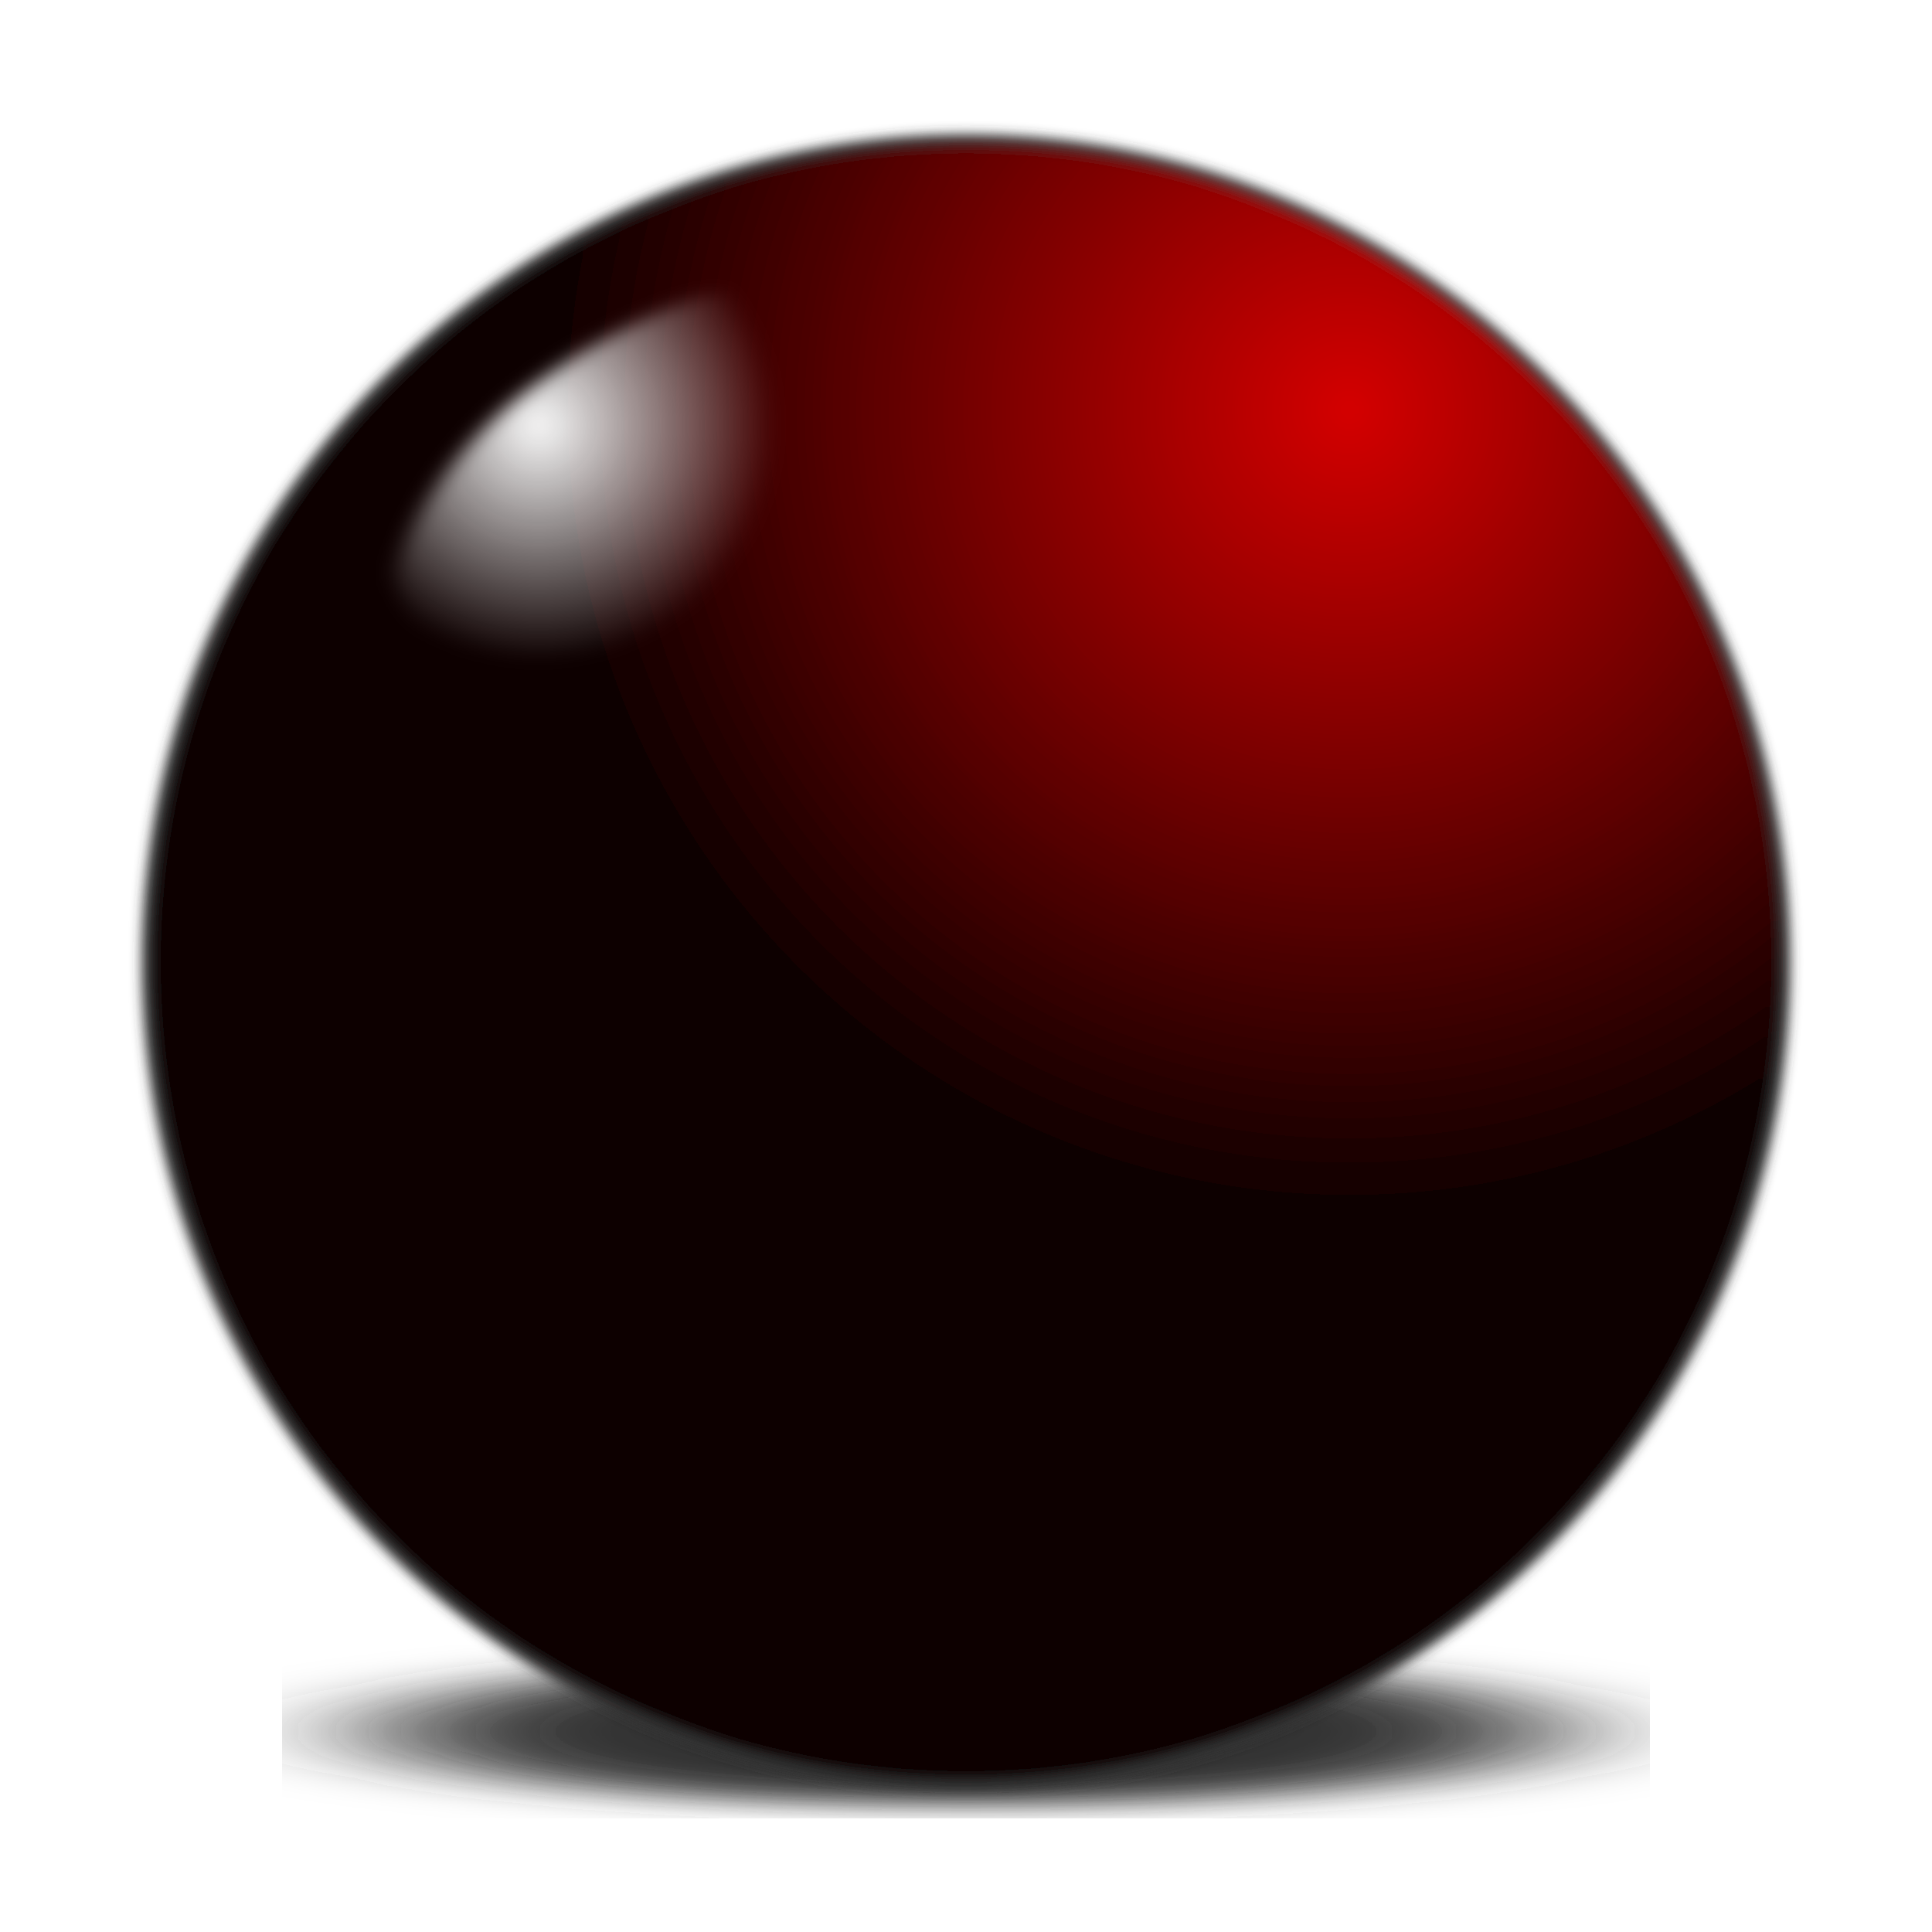
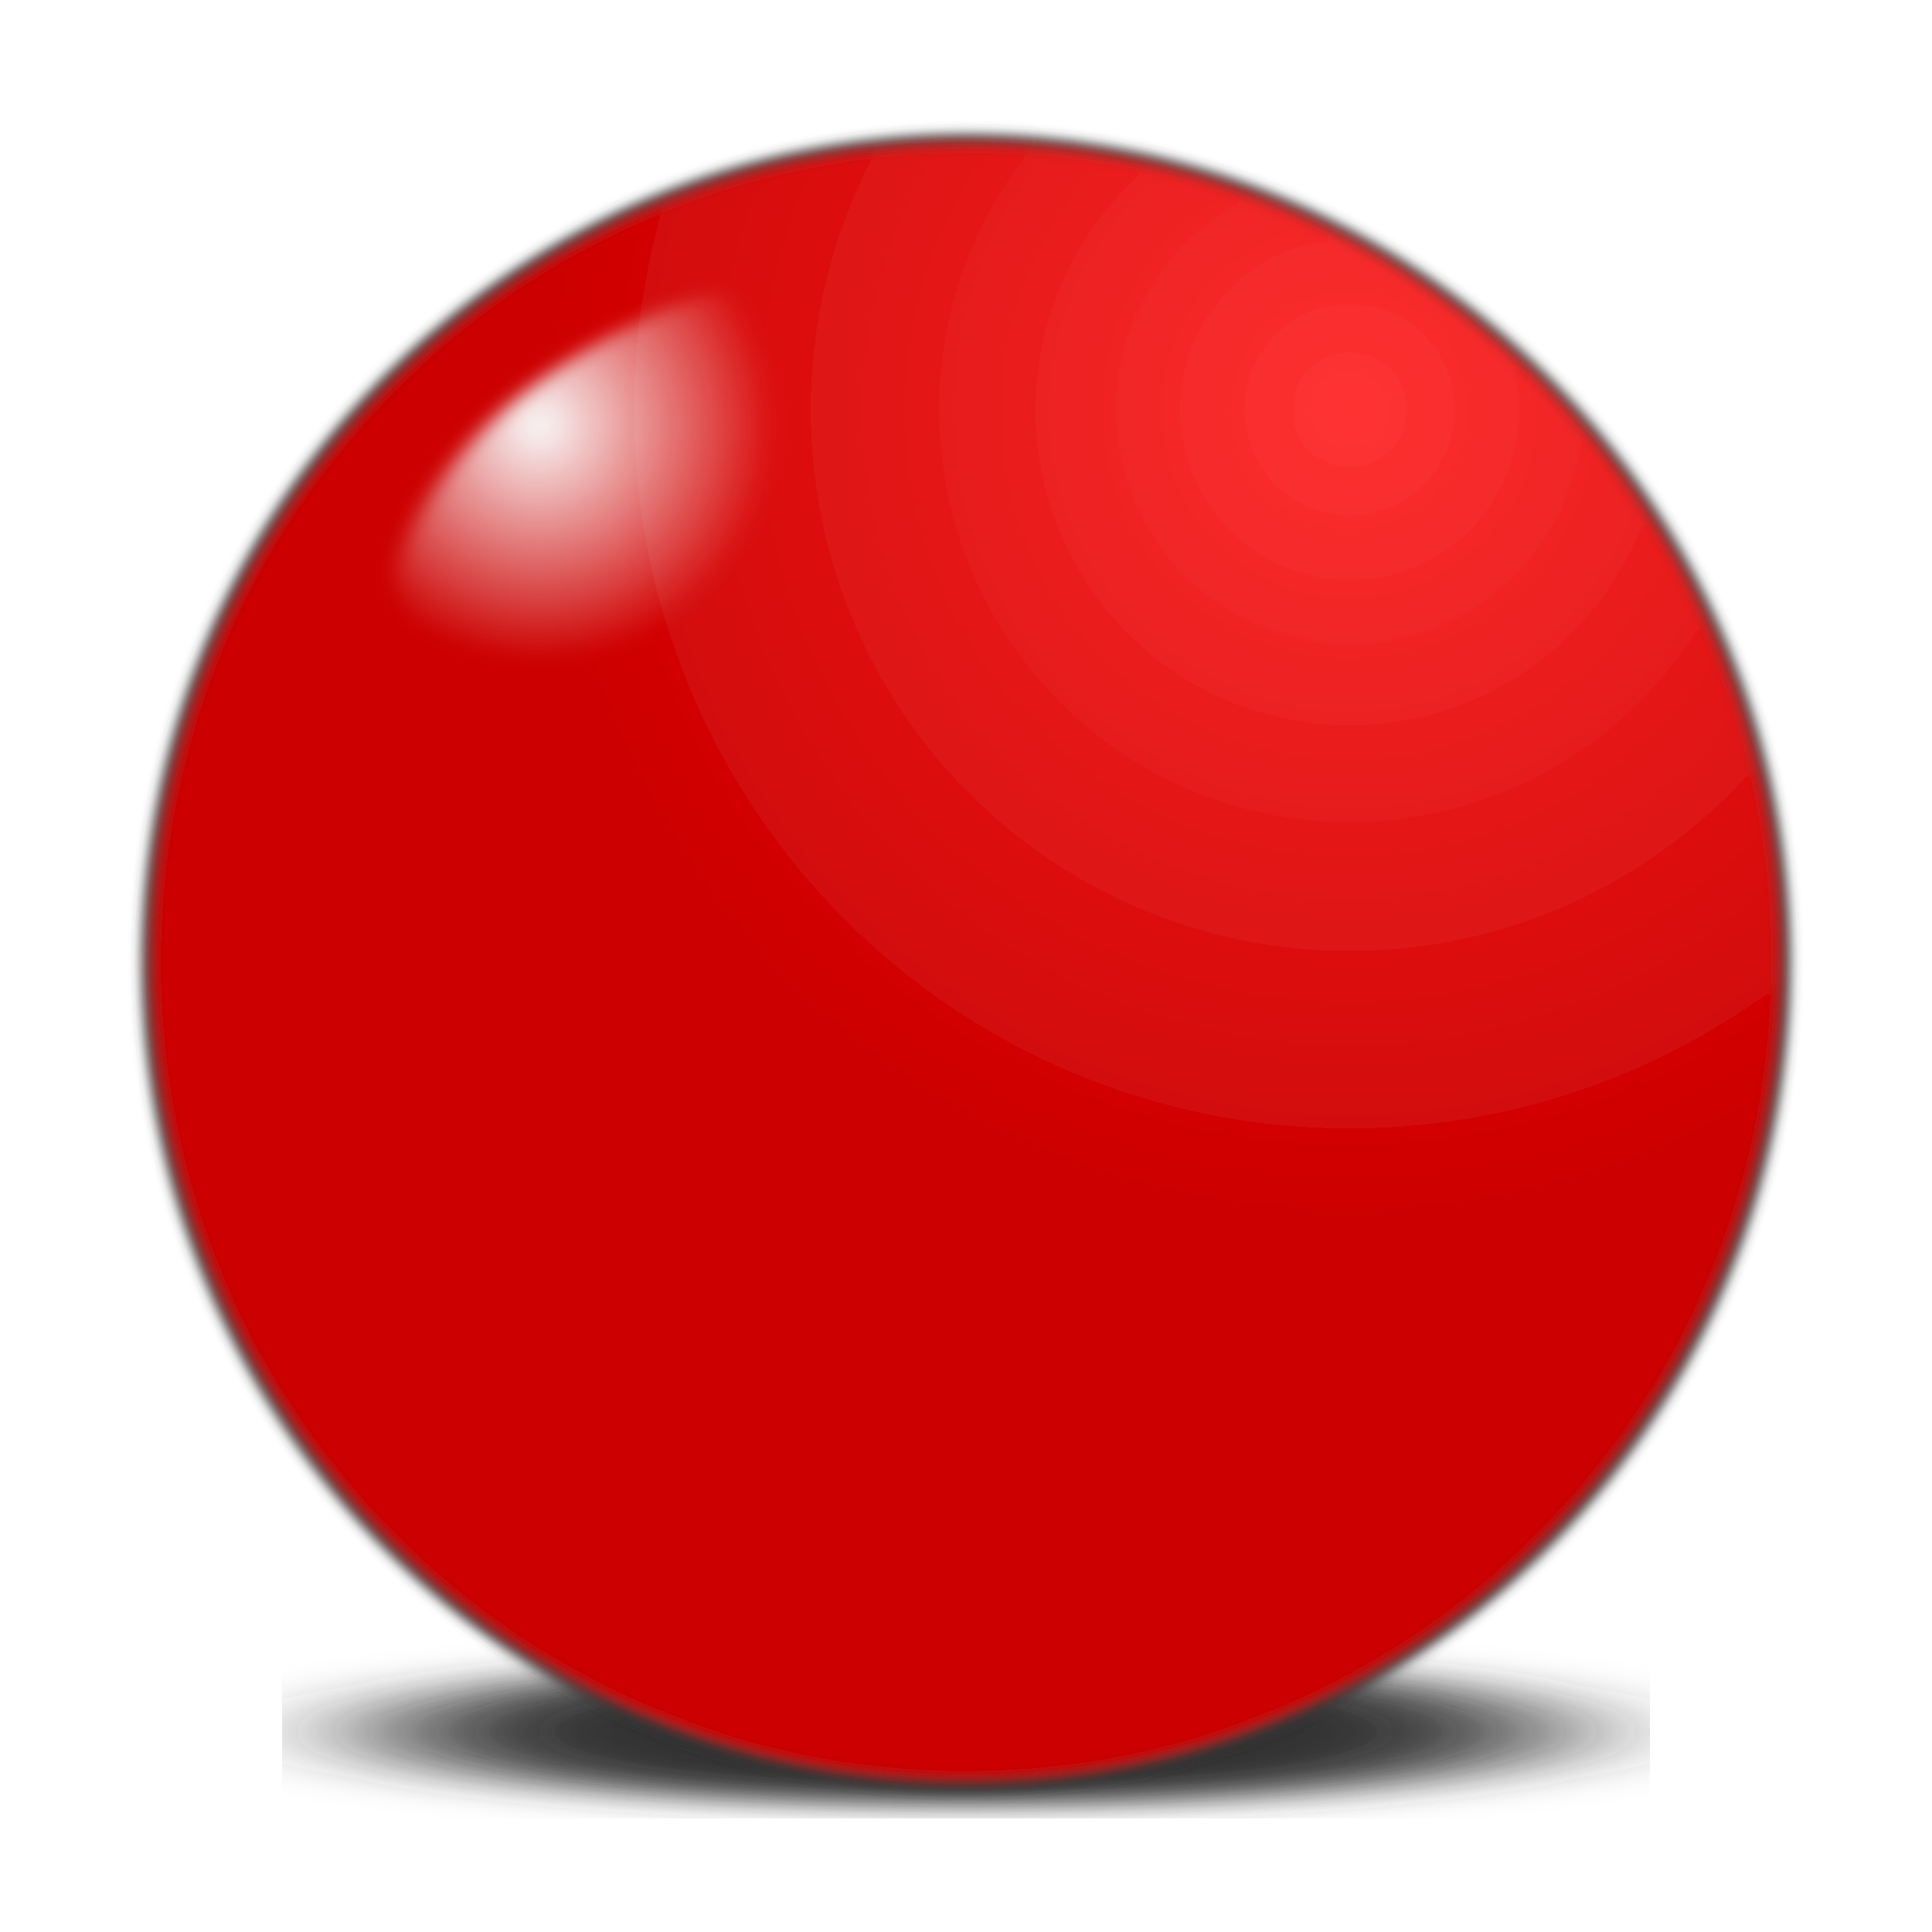
<svg xmlns="http://www.w3.org/2000/svg" viewBox="0 0 150 150">
  <defs>
    <filter id="shadow">
      <feGaussianBlur stdDeviation="13.983" />
    </filter>
    <filter id="blur">
      <feGaussianBlur stdDeviation="0.519" />
    </filter>
    <filter id="highlight-blur">
      <feGaussianBlur stdDeviation="1.191" />
    </filter>
    <radialGradient id="ball-gradient-red" gradientUnits="userSpaceOnUse" cy="562.79" cx="321.25" r="73.19">
-       <stop style="stop-color:#d40000" offset="0" />
-       <stop style="stop-color:#080000" offset="1" />
+       <stop style="stop-color:#FF3333" offset="0" />
+       <stop style="stop-color:#CC0000" offset="1" />
    </radialGradient>
    <radialGradient id="highlight-gradient" gradientUnits="userSpaceOnUse" cy="606.6" cx="340.73" r="29.393">
      <stop style="stop-color:#f9f9f9" offset="0" />
      <stop style="stop-color:#f9f9f9;stop-opacity:0" offset="1" />
    </radialGradient>
  </defs>
  <g transform="translate(-318.67 -185.69)">
    <path d="m360.17 611.94a73.19 73.19 0 1 1 -146.38 0 73.19 73.19 0 1 1 146.38 0z" style="filter:url(#shadow);stroke:#333333;stroke-width:3.84;fill:#333333" transform="matrix(.60444 0 0 .076057 220.21 273.59)" />
    <path d="m360.17 611.94a73.19 73.19 0 1 1 -146.38 0 73.19 73.19 0 1 1 146.38 0z" style="filter:url(#blur);stroke:#333333;stroke-width:.946;fill:url(#ball-gradient-red)" transform="matrix(.86882 0 0 .87273 144.34 -273.66)" />
    <path d="m366.76 593c-2.53-0.89-17.52 2.78-29.04 10.4-11.53 7.63-17.12 17.46-17.06 20.08 0.07 3.26 3.72 12.45 11.9 20.82 8.17 8.36 19.96 13.67 20.81 12.64 0.57-0.68 1.68-15.06 8.18-25.28 6.51-10.22 17.18-13.13 17.85-15.62 0.42-1.58-2.05-7.62-5.21-13.38s-5.53-9-7.43-9.66z" style="filter:url(#highlight-blur);fill-rule:evenodd;fill:url(#highlight-gradient)" transform="matrix(.61577 -.077588 .077239 .61854 103.83 -130.06)" />
  </g>
</svg>
